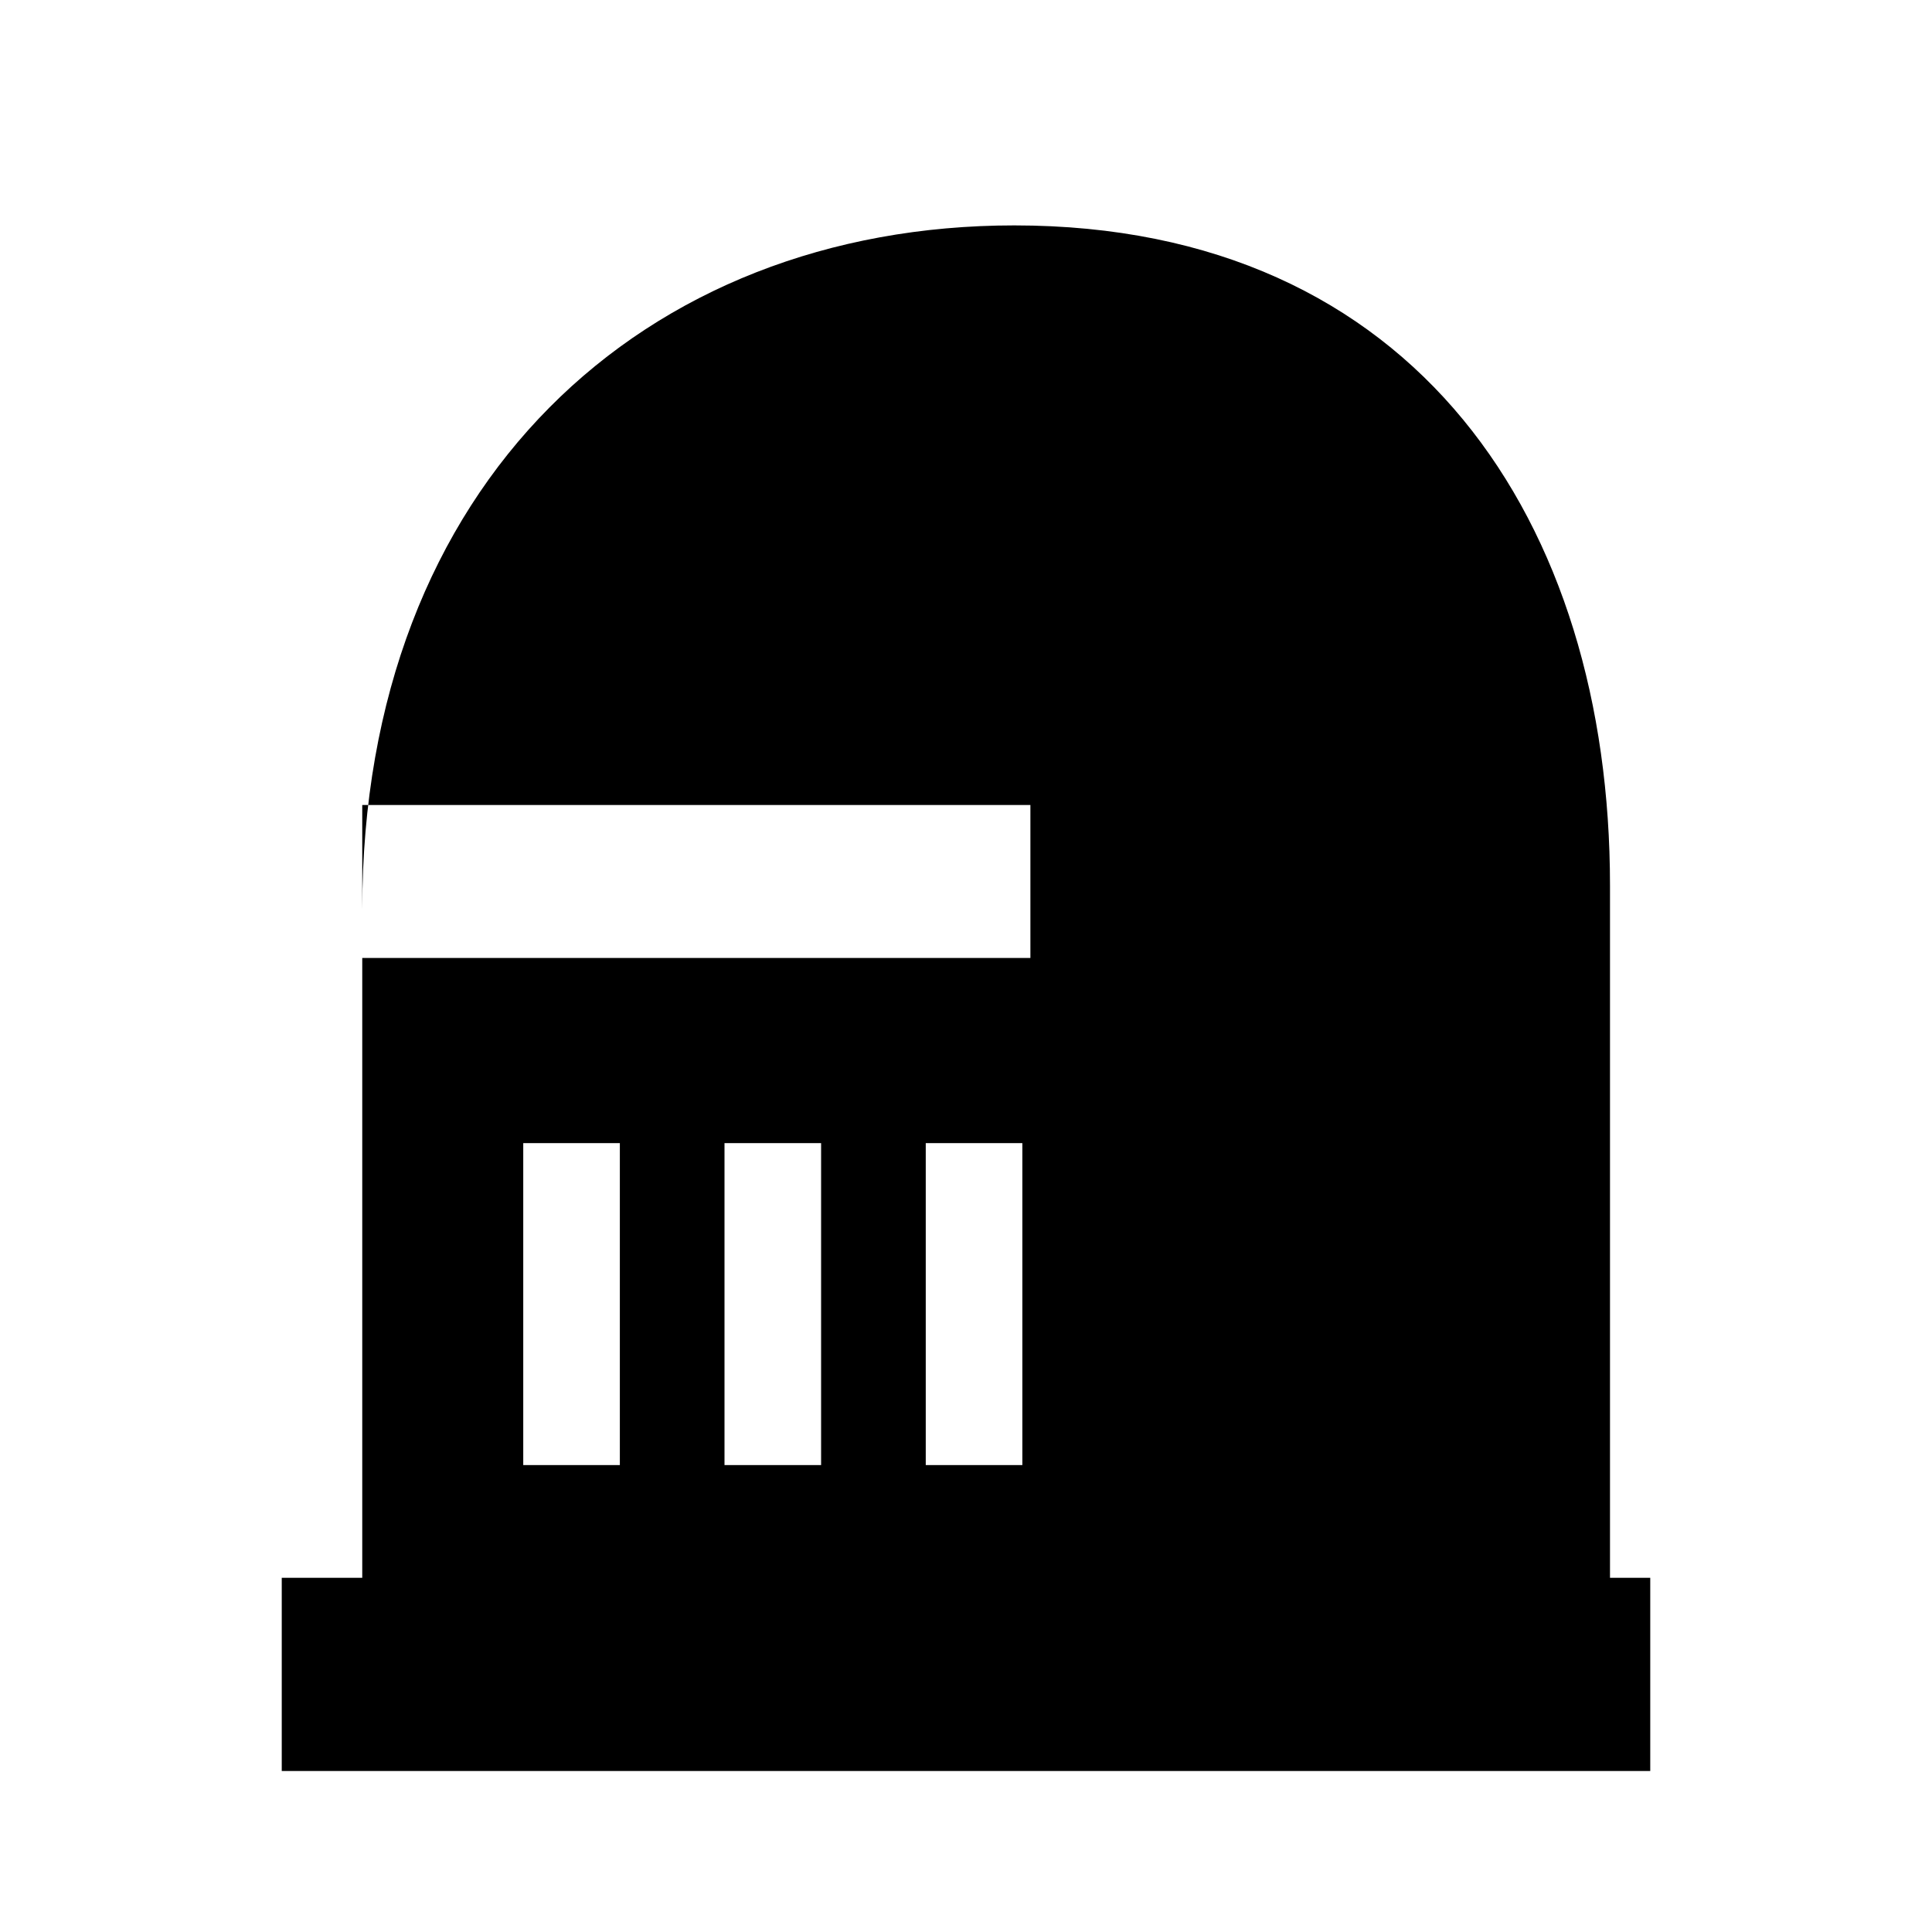
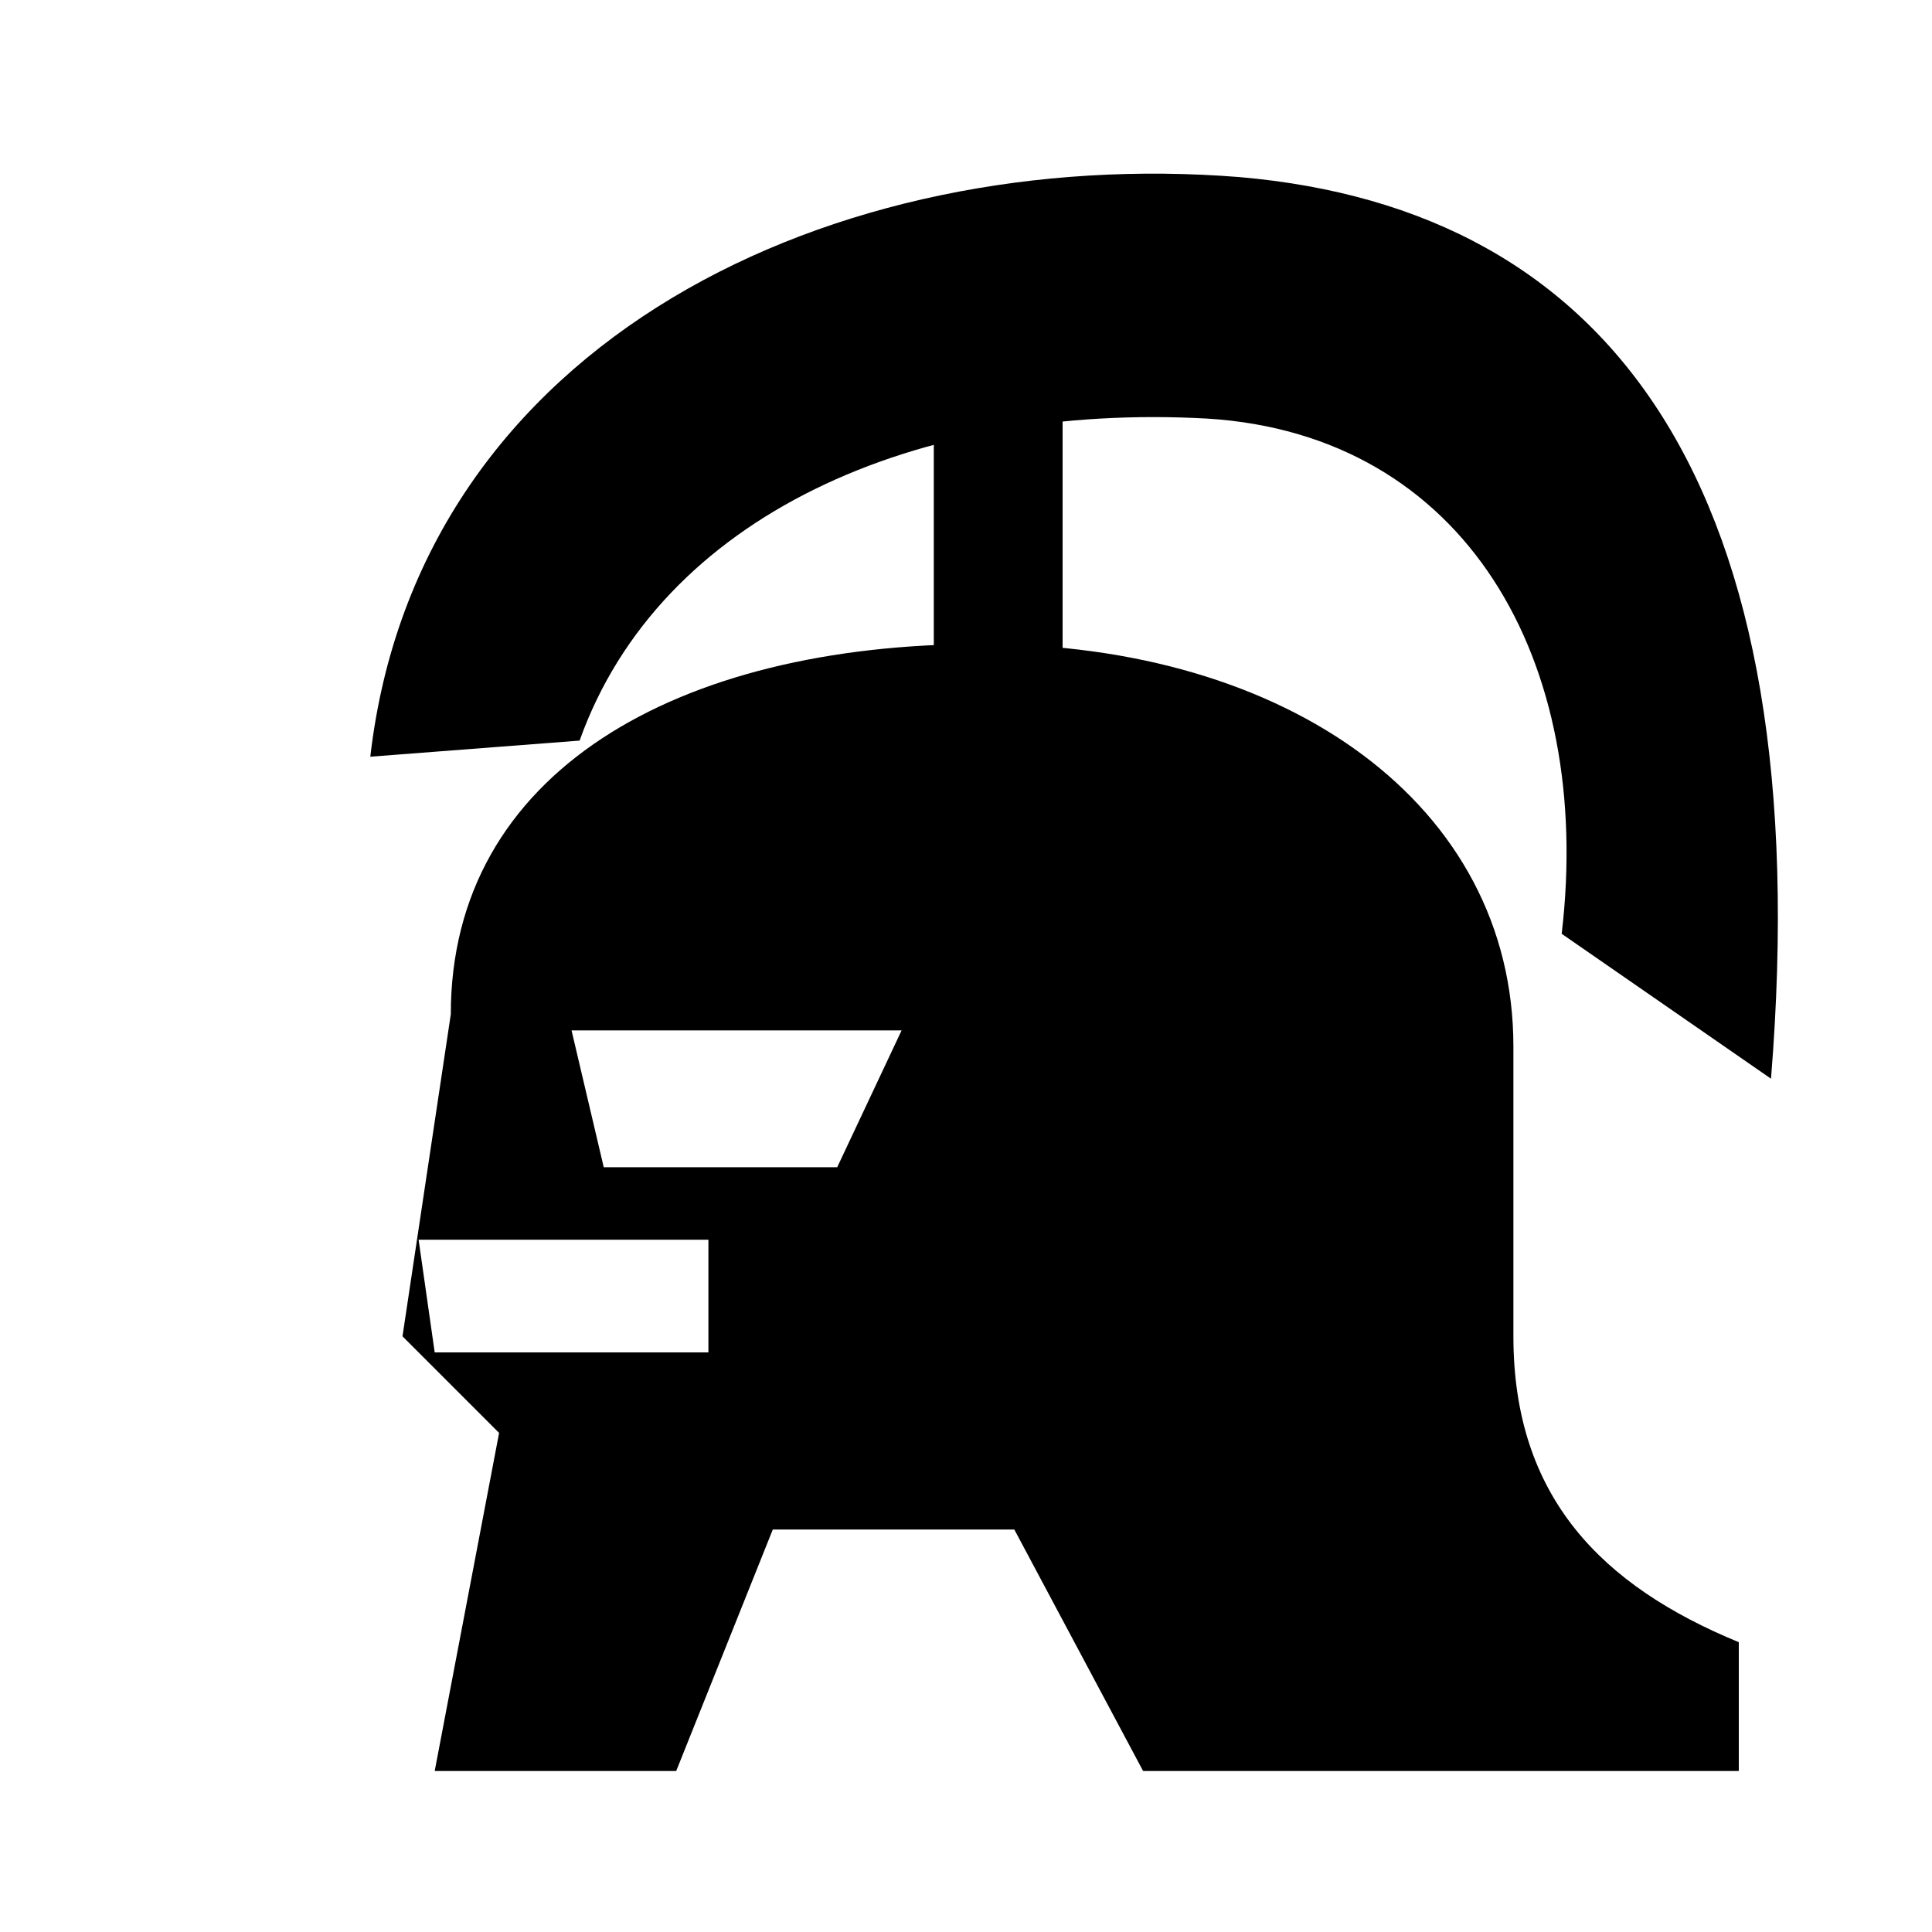
<svg xmlns="http://www.w3.org/2000/svg" viewBox="0 0 24 24" fill="currentColor">
-   <path fill-rule="evenodd" d="M4.5 20.2V11.3C4.5 6 8 2.8 12.6 2.8 17.6 2.8 20 6.5 20 11v9.2ZM4.5 10H12.8V11.9H4.5ZM6.5 14.2h1.2v4h-1.2ZM9 14.2h1.2v4h-1.2ZM11.5 14.2h1.2v4h-1.2Z" />
-   <path fill-rule="evenodd" d="M3.5 19.6h17v2.4h-17Z" />
+   <path fill-rule="evenodd" d="M5.6 12.6C5.6 9.6 8.4 8 12.2 8S18.8 10 18.8 13V16.6C18.8 18.6 19.9 19.7 21.6 20.4V22H14.2L12.6 19H9.6L8.4 22H5.4L6.2 17.8 5 16.6ZM7.1 12.8H11.2L10.4 14.5H7.5ZM5.2 15.4H8.8V16.8H5.4Z" />
+   <path d="M4.6 9.4C5.2 4.2 10.4 1.8 15.4 2.2 20 2.6 22.6 6 22 13.4L19.4 11.6C19.8 8.2 18.2 5.4 15 5.2 11.4 5 8.2 6.4 7.2 9.2Z" />
+   <path d="M11.6 4.8H13.2V8.4H11.6Z" />
</svg>
